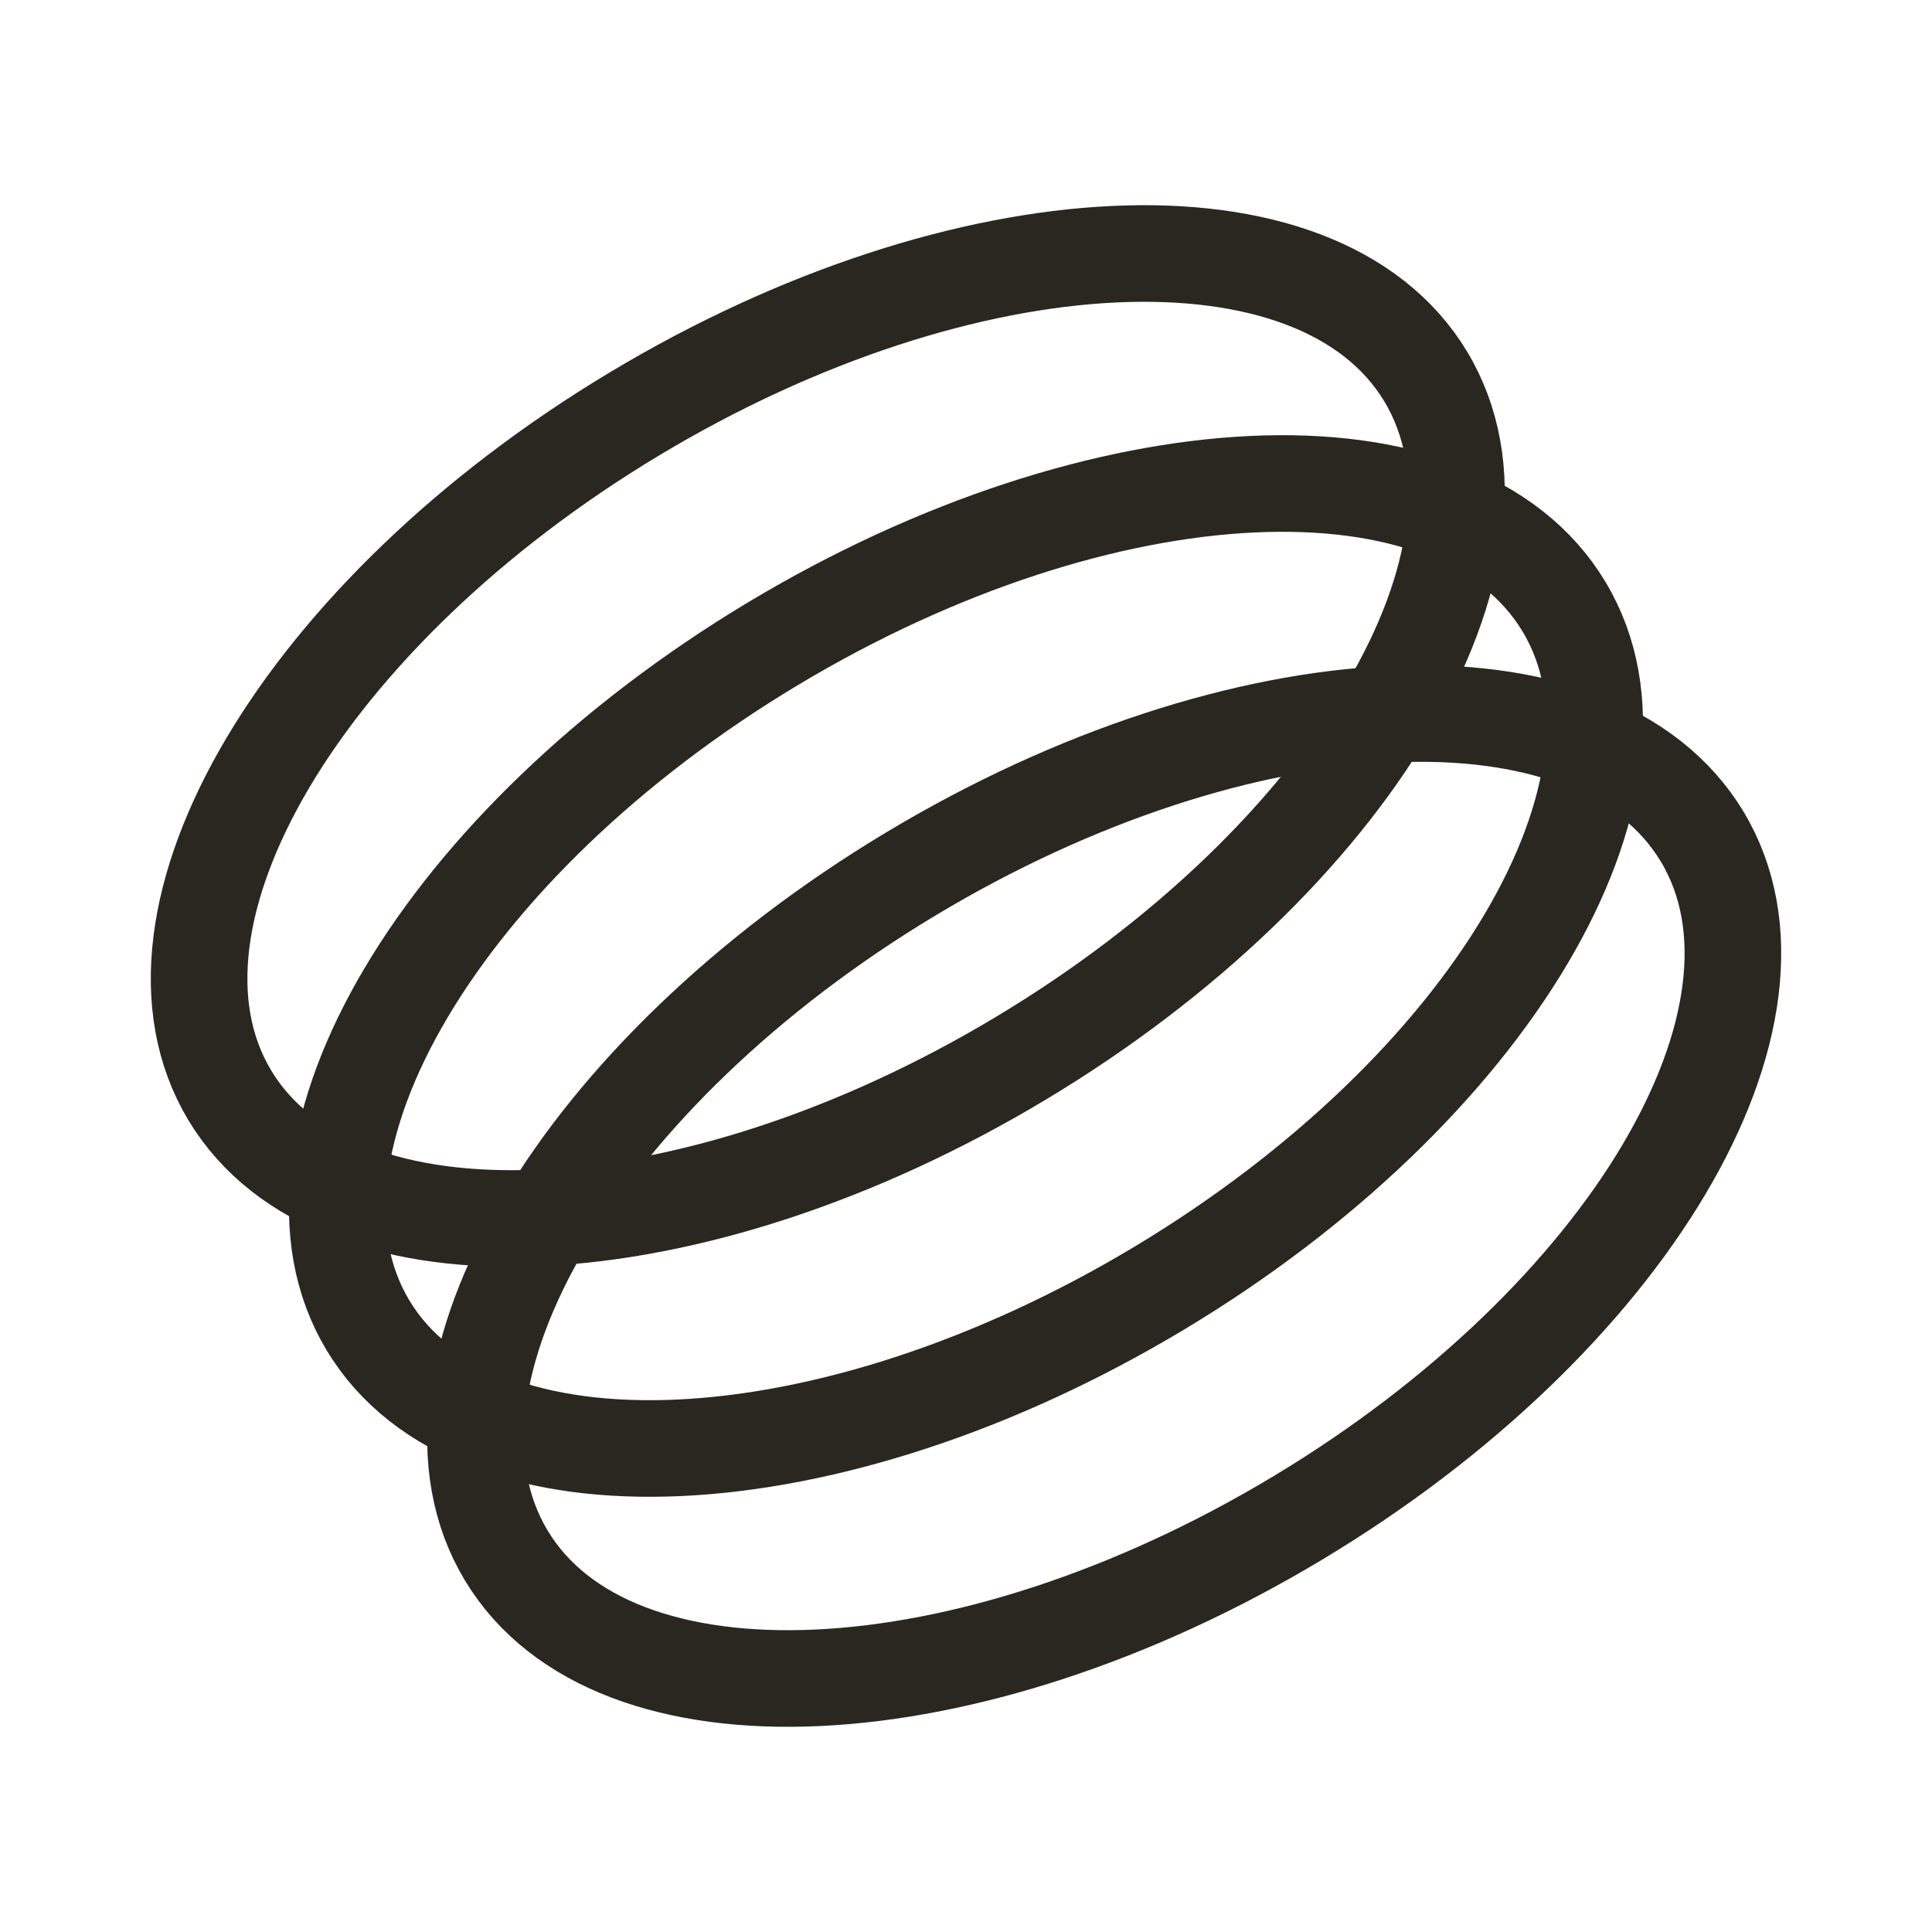
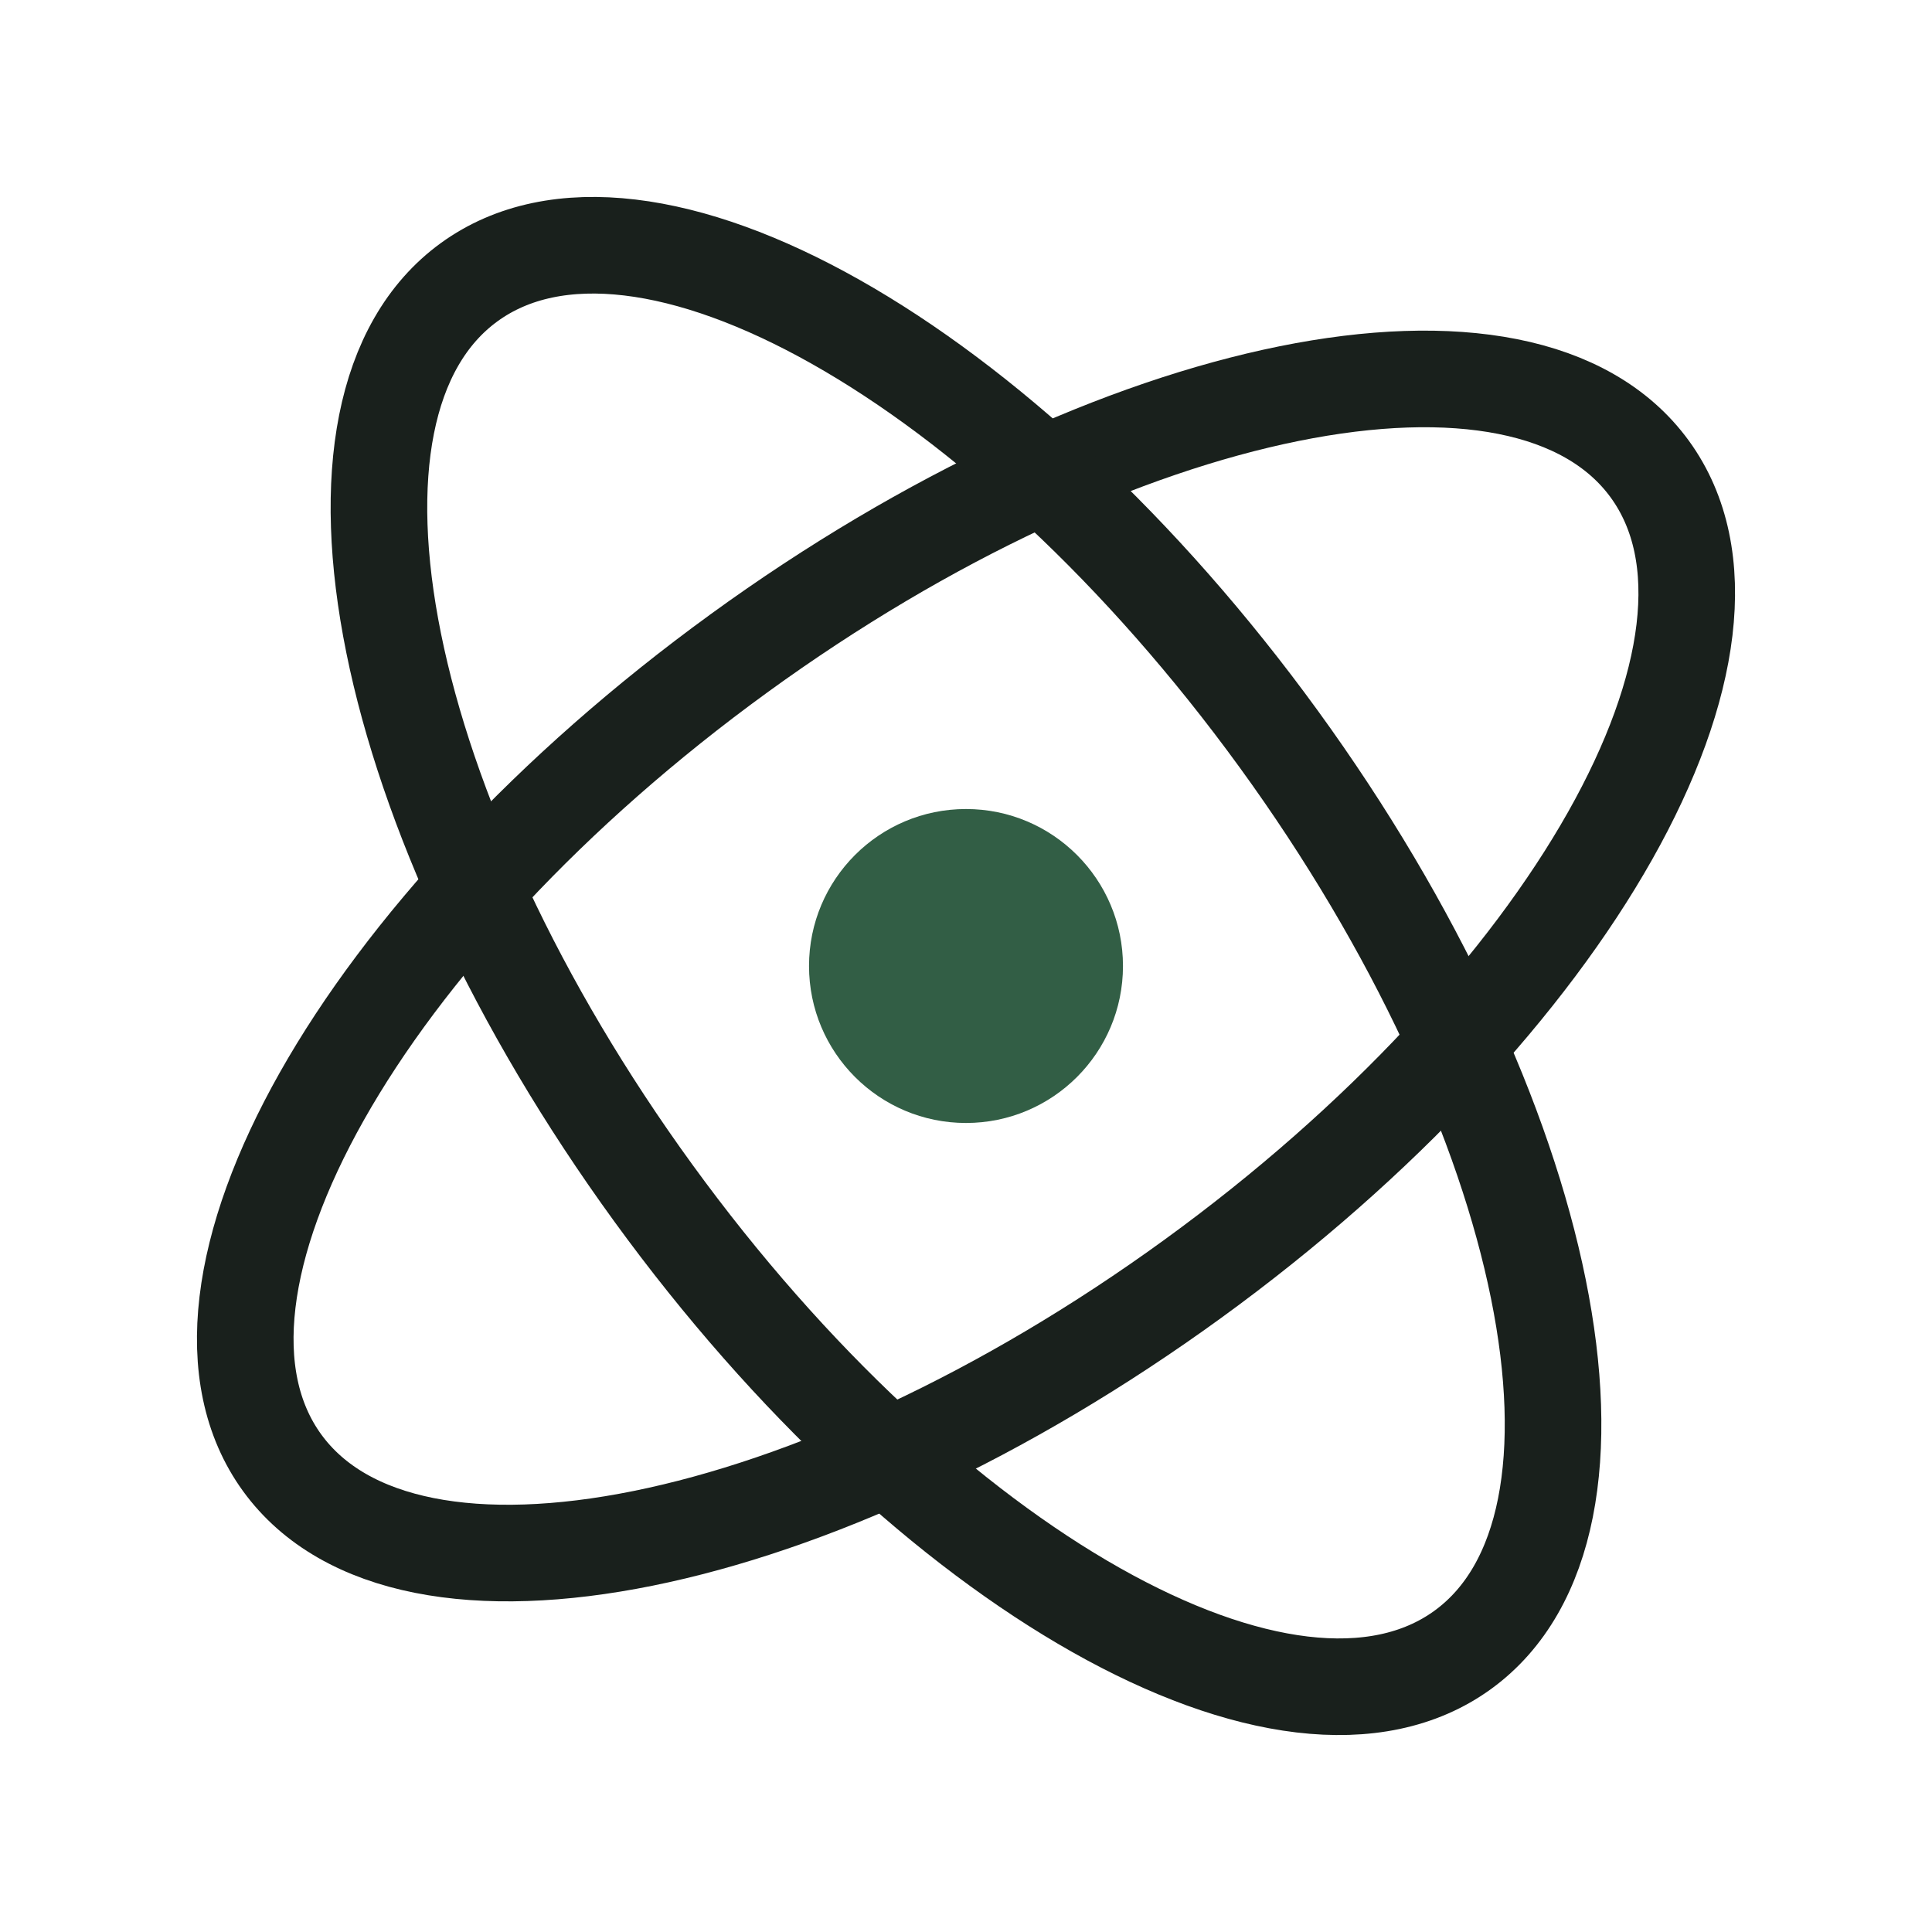
- <svg xmlns="http://www.w3.org/2000/svg" viewBox="0 0 36 36">
-   <g fill="none" stroke="#292720" stroke-width="1.8" transform="rotate(-31 18 18)">
-     <ellipse cx="18" cy="13" rx="13" ry="7" />
-     <ellipse cx="18" cy="18" rx="13" ry="7" />
-     <ellipse cx="18" cy="23" rx="13" ry="7" />
+ <svg xmlns="http://www.w3.org/2000/svg" viewBox="0 0 32 32">
+   <g fill="none" stroke="#19201c" stroke-width="1.6">
+     <ellipse cx="16" cy="16" rx="14" ry="6.4" transform="rotate(-36 16 16)" />
+     <ellipse cx="16" cy="16" rx="6.4" ry="14" transform="rotate(-36 16 16)" />
  </g>
+   <circle cx="16" cy="16" r="2.6" fill="#325e45" />
</svg>
